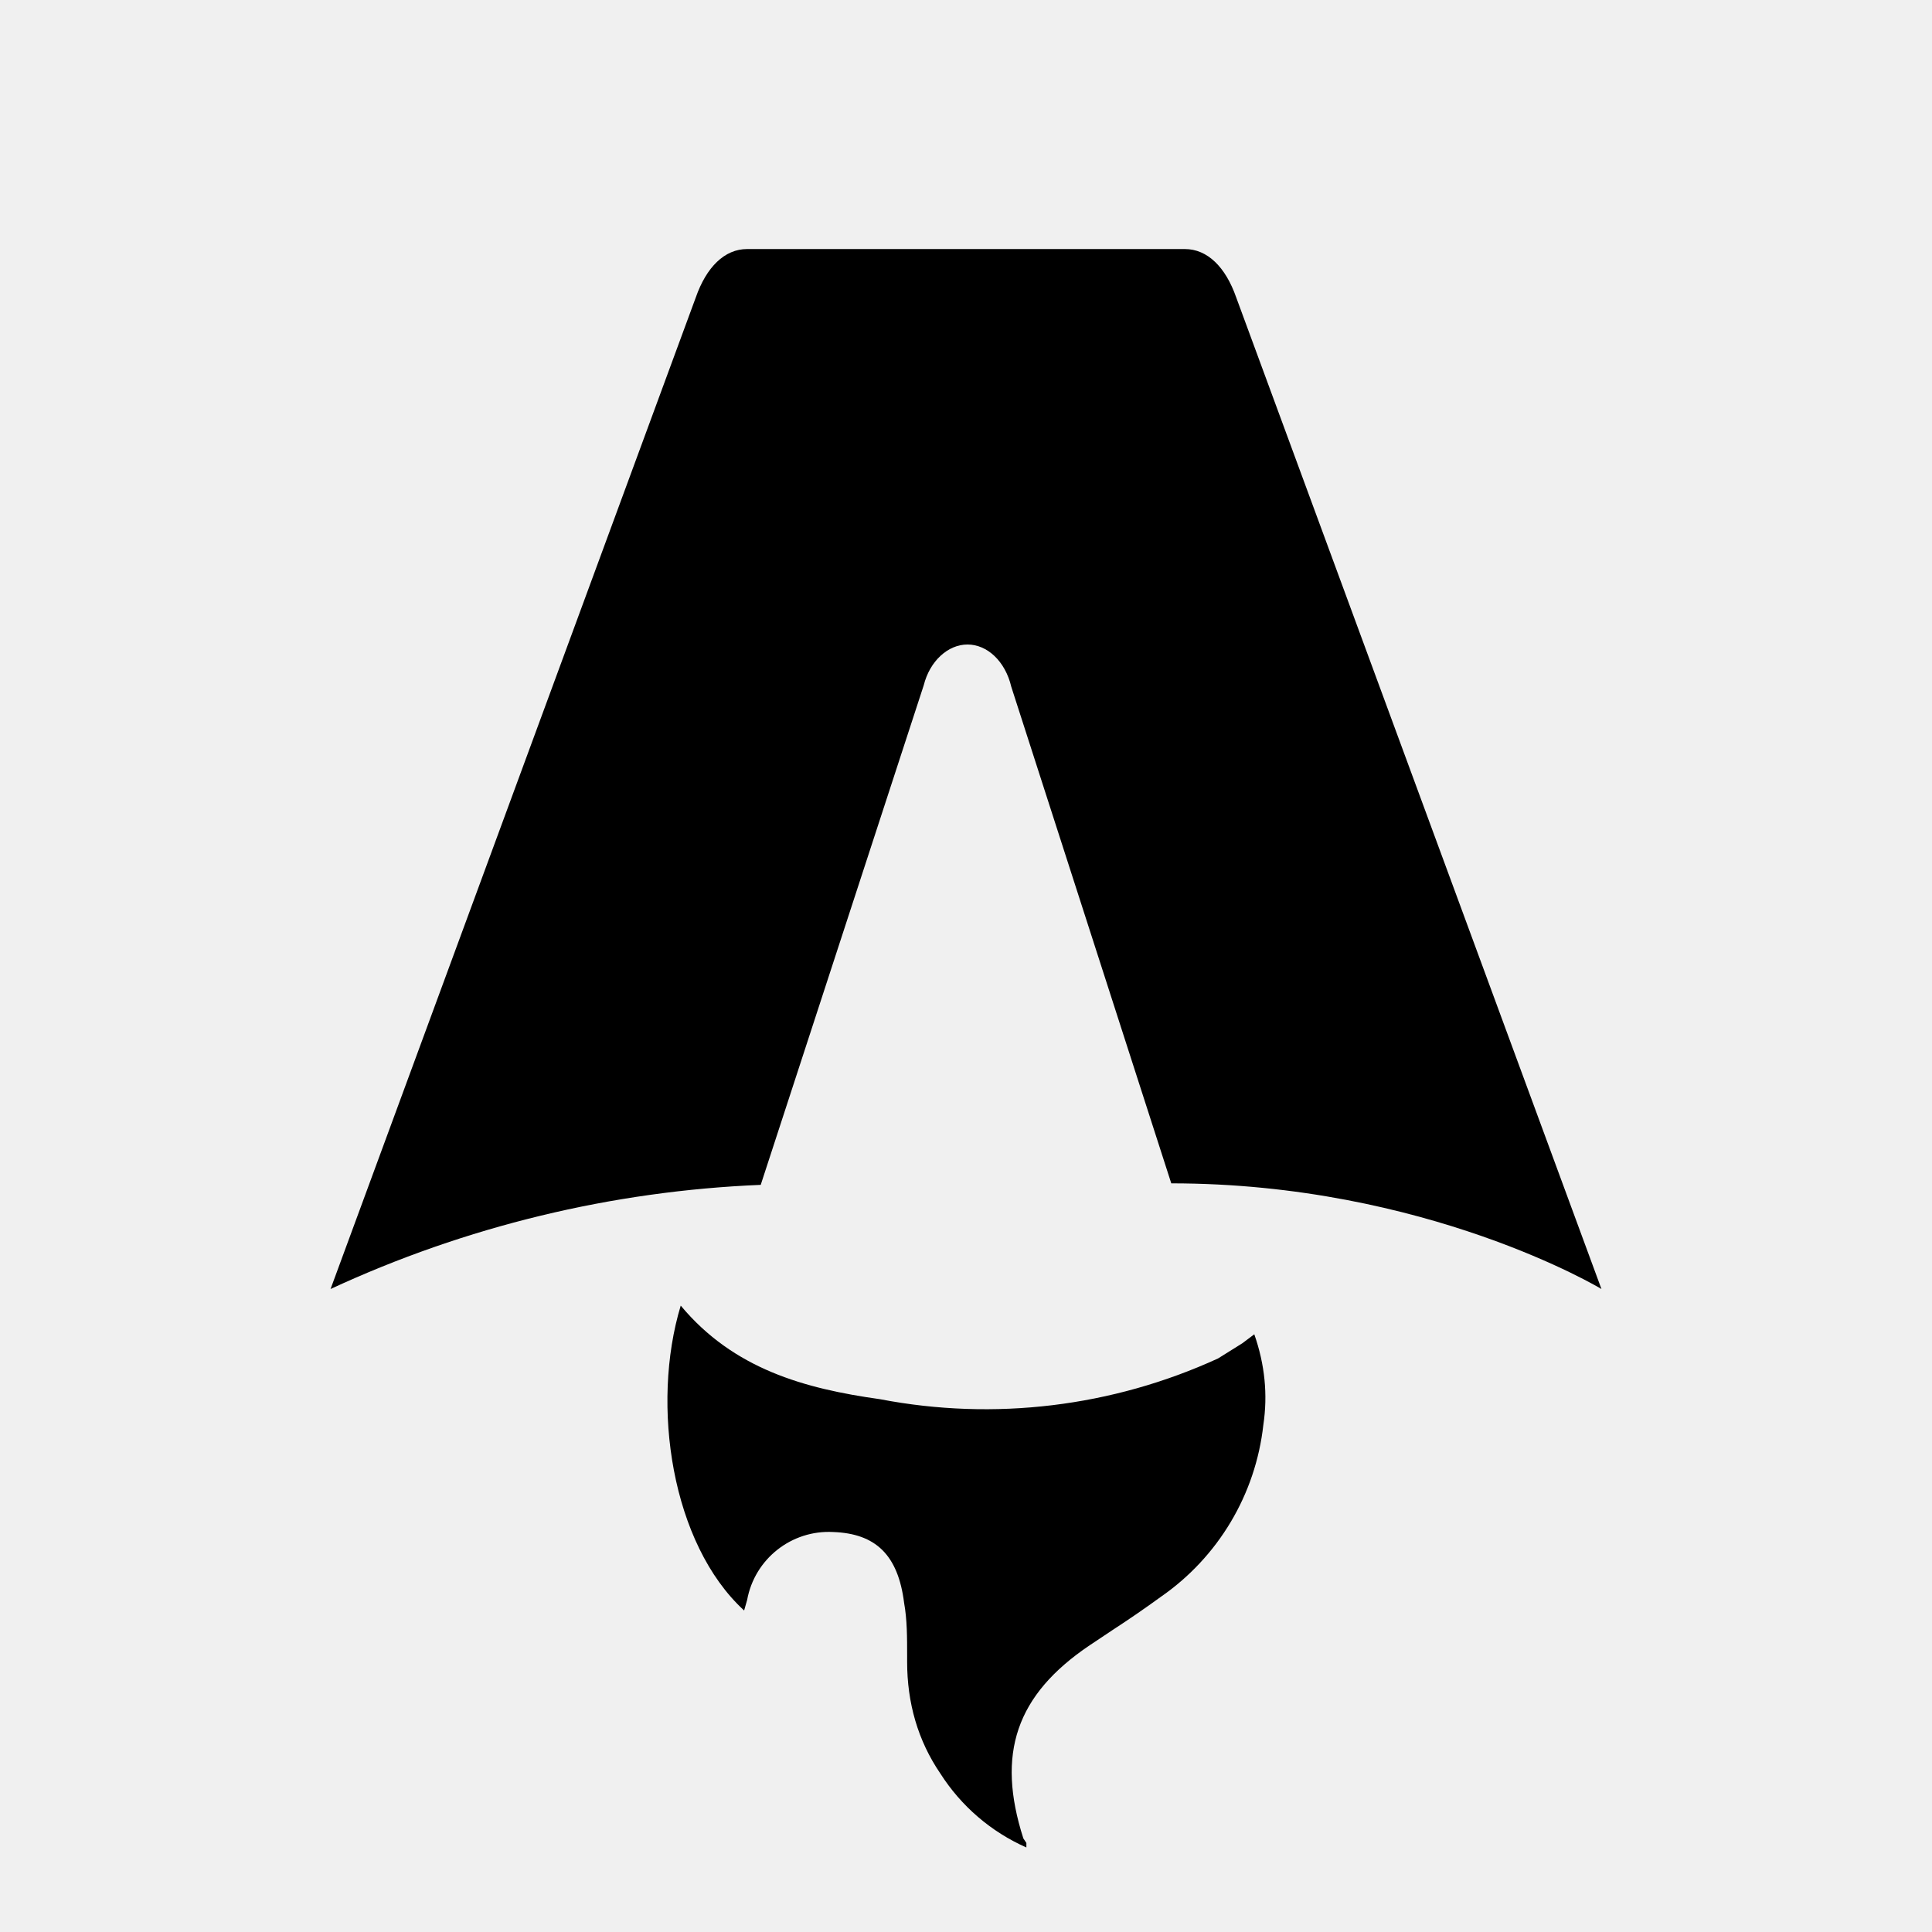
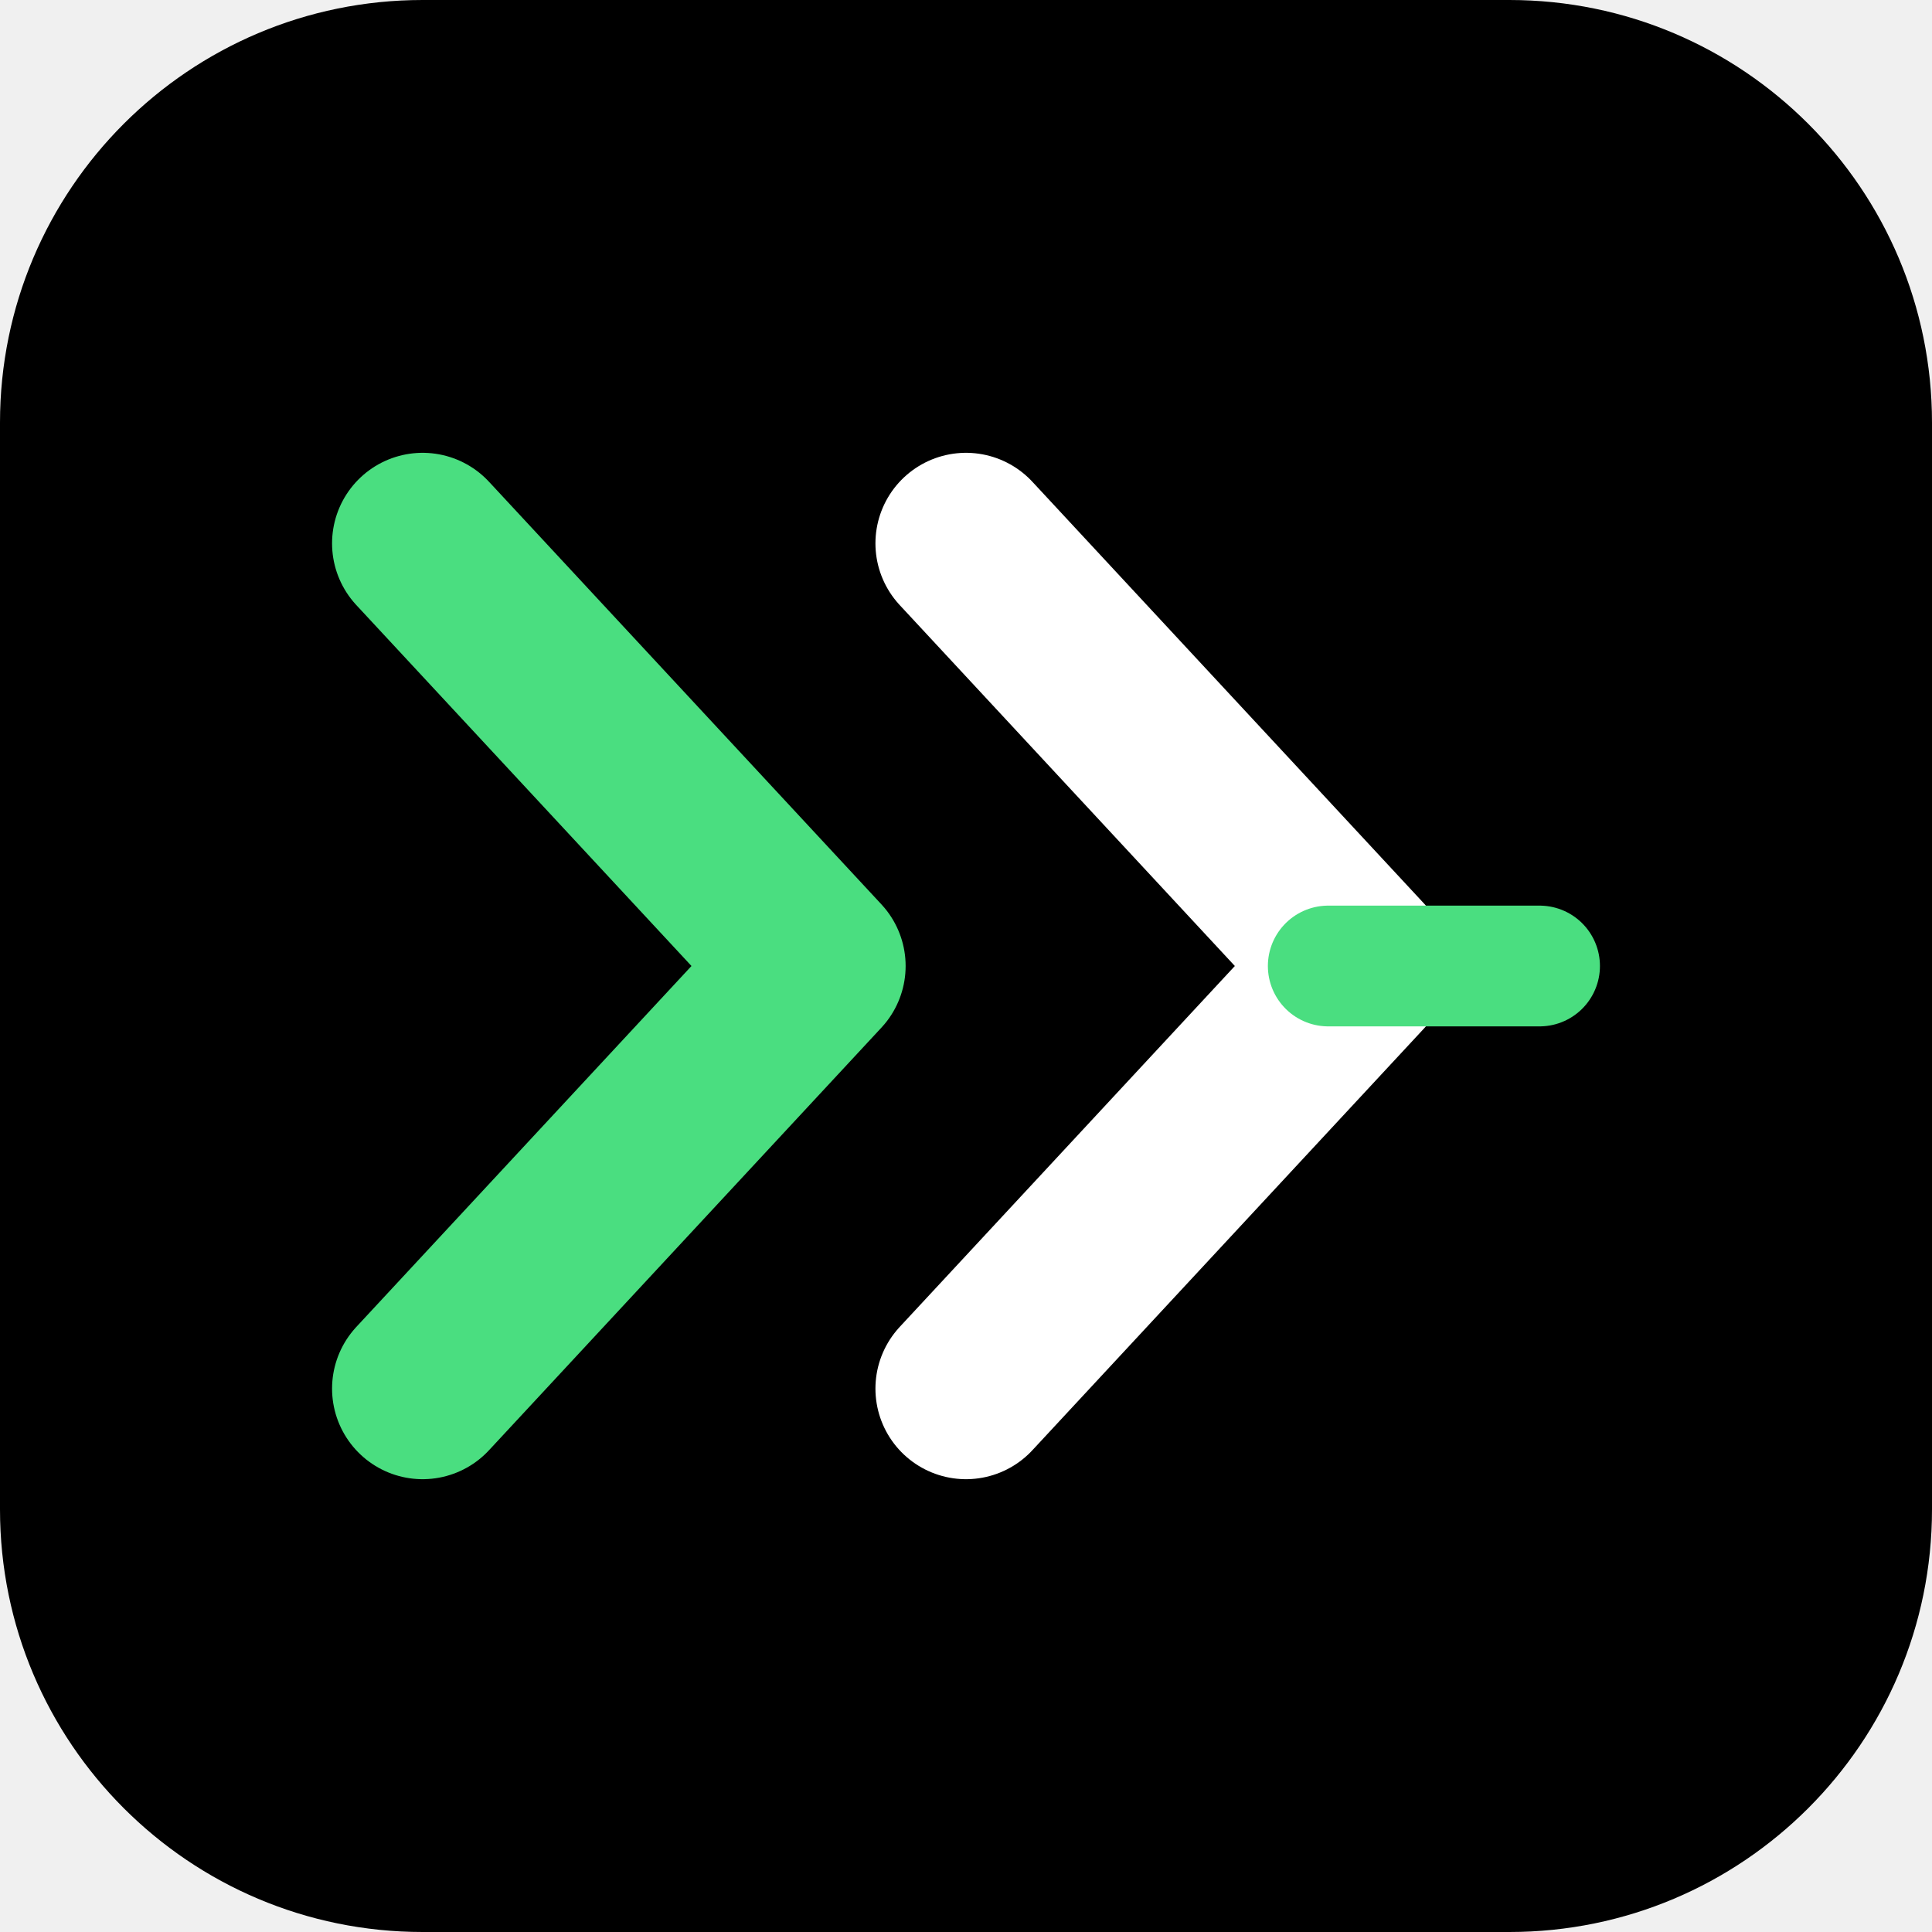
- <svg xmlns="http://www.w3.org/2000/svg" fill="none" viewBox="0 0 128 128">
-   <path d="M50.4 78.5a75.1 75.1 0 0 0-28.5 6.9l24.2-65.7c.7-2 1.9-3.2 3.4-3.2h29c1.5 0 2.7 1.2 3.4 3.2l24.2 65.7s-11.6-7-28.5-7L67 45.5c-.4-1.7-1.6-2.8-2.9-2.8-1.3 0-2.5 1.1-2.9 2.7L50.4 78.5Zm-1.1 28.2Zm-4.2-20.2c-2 6.6-.6 15.8 4.2 20.2a17.5 17.5 0 0 1 .2-.7 5.5 5.5 0 0 1 5.7-4.5c2.8.1 4.3 1.5 4.7 4.7.2 1.1.2 2.3.2 3.5v.4c0 2.7.7 5.2 2.2 7.4a13 13 0 0 0 5.7 4.9v-.3l-.2-.3c-1.8-5.6-.5-9.5 4.4-12.8l1.5-1a73 73 0 0 0 3.2-2.2 16 16 0 0 0 6.8-11.4c.3-2 .1-4-.6-6l-.8.6-1.6 1a37 37 0 0 1-22.4 2.7c-5-.7-9.7-2-13.2-6.2Z" />
-   <style>
-         path { fill: #000; }
-         @media (prefers-color-scheme: dark) {
-             path { fill: #FFF; }
-         }
-     </style>
+ <svg xmlns="http://www.w3.org/2000/svg" viewBox="0 0 64 64" role="img" aria-labelledby="title">
+   <rect width="64" height="64" rx="14" fill="#000" />
+   <path d="M14 18 27 32 14 46" fill="none" stroke="#4ade80" stroke-linecap="round" stroke-linejoin="round" stroke-width="6" />
+   <path d="M32 18 45 32 32 46" fill="none" stroke="#fff" stroke-linecap="round" stroke-linejoin="round" stroke-width="6" />
+   <path d="M44 32h7" fill="none" stroke="#4ade80" stroke-linecap="round" stroke-width="4" />
</svg>
